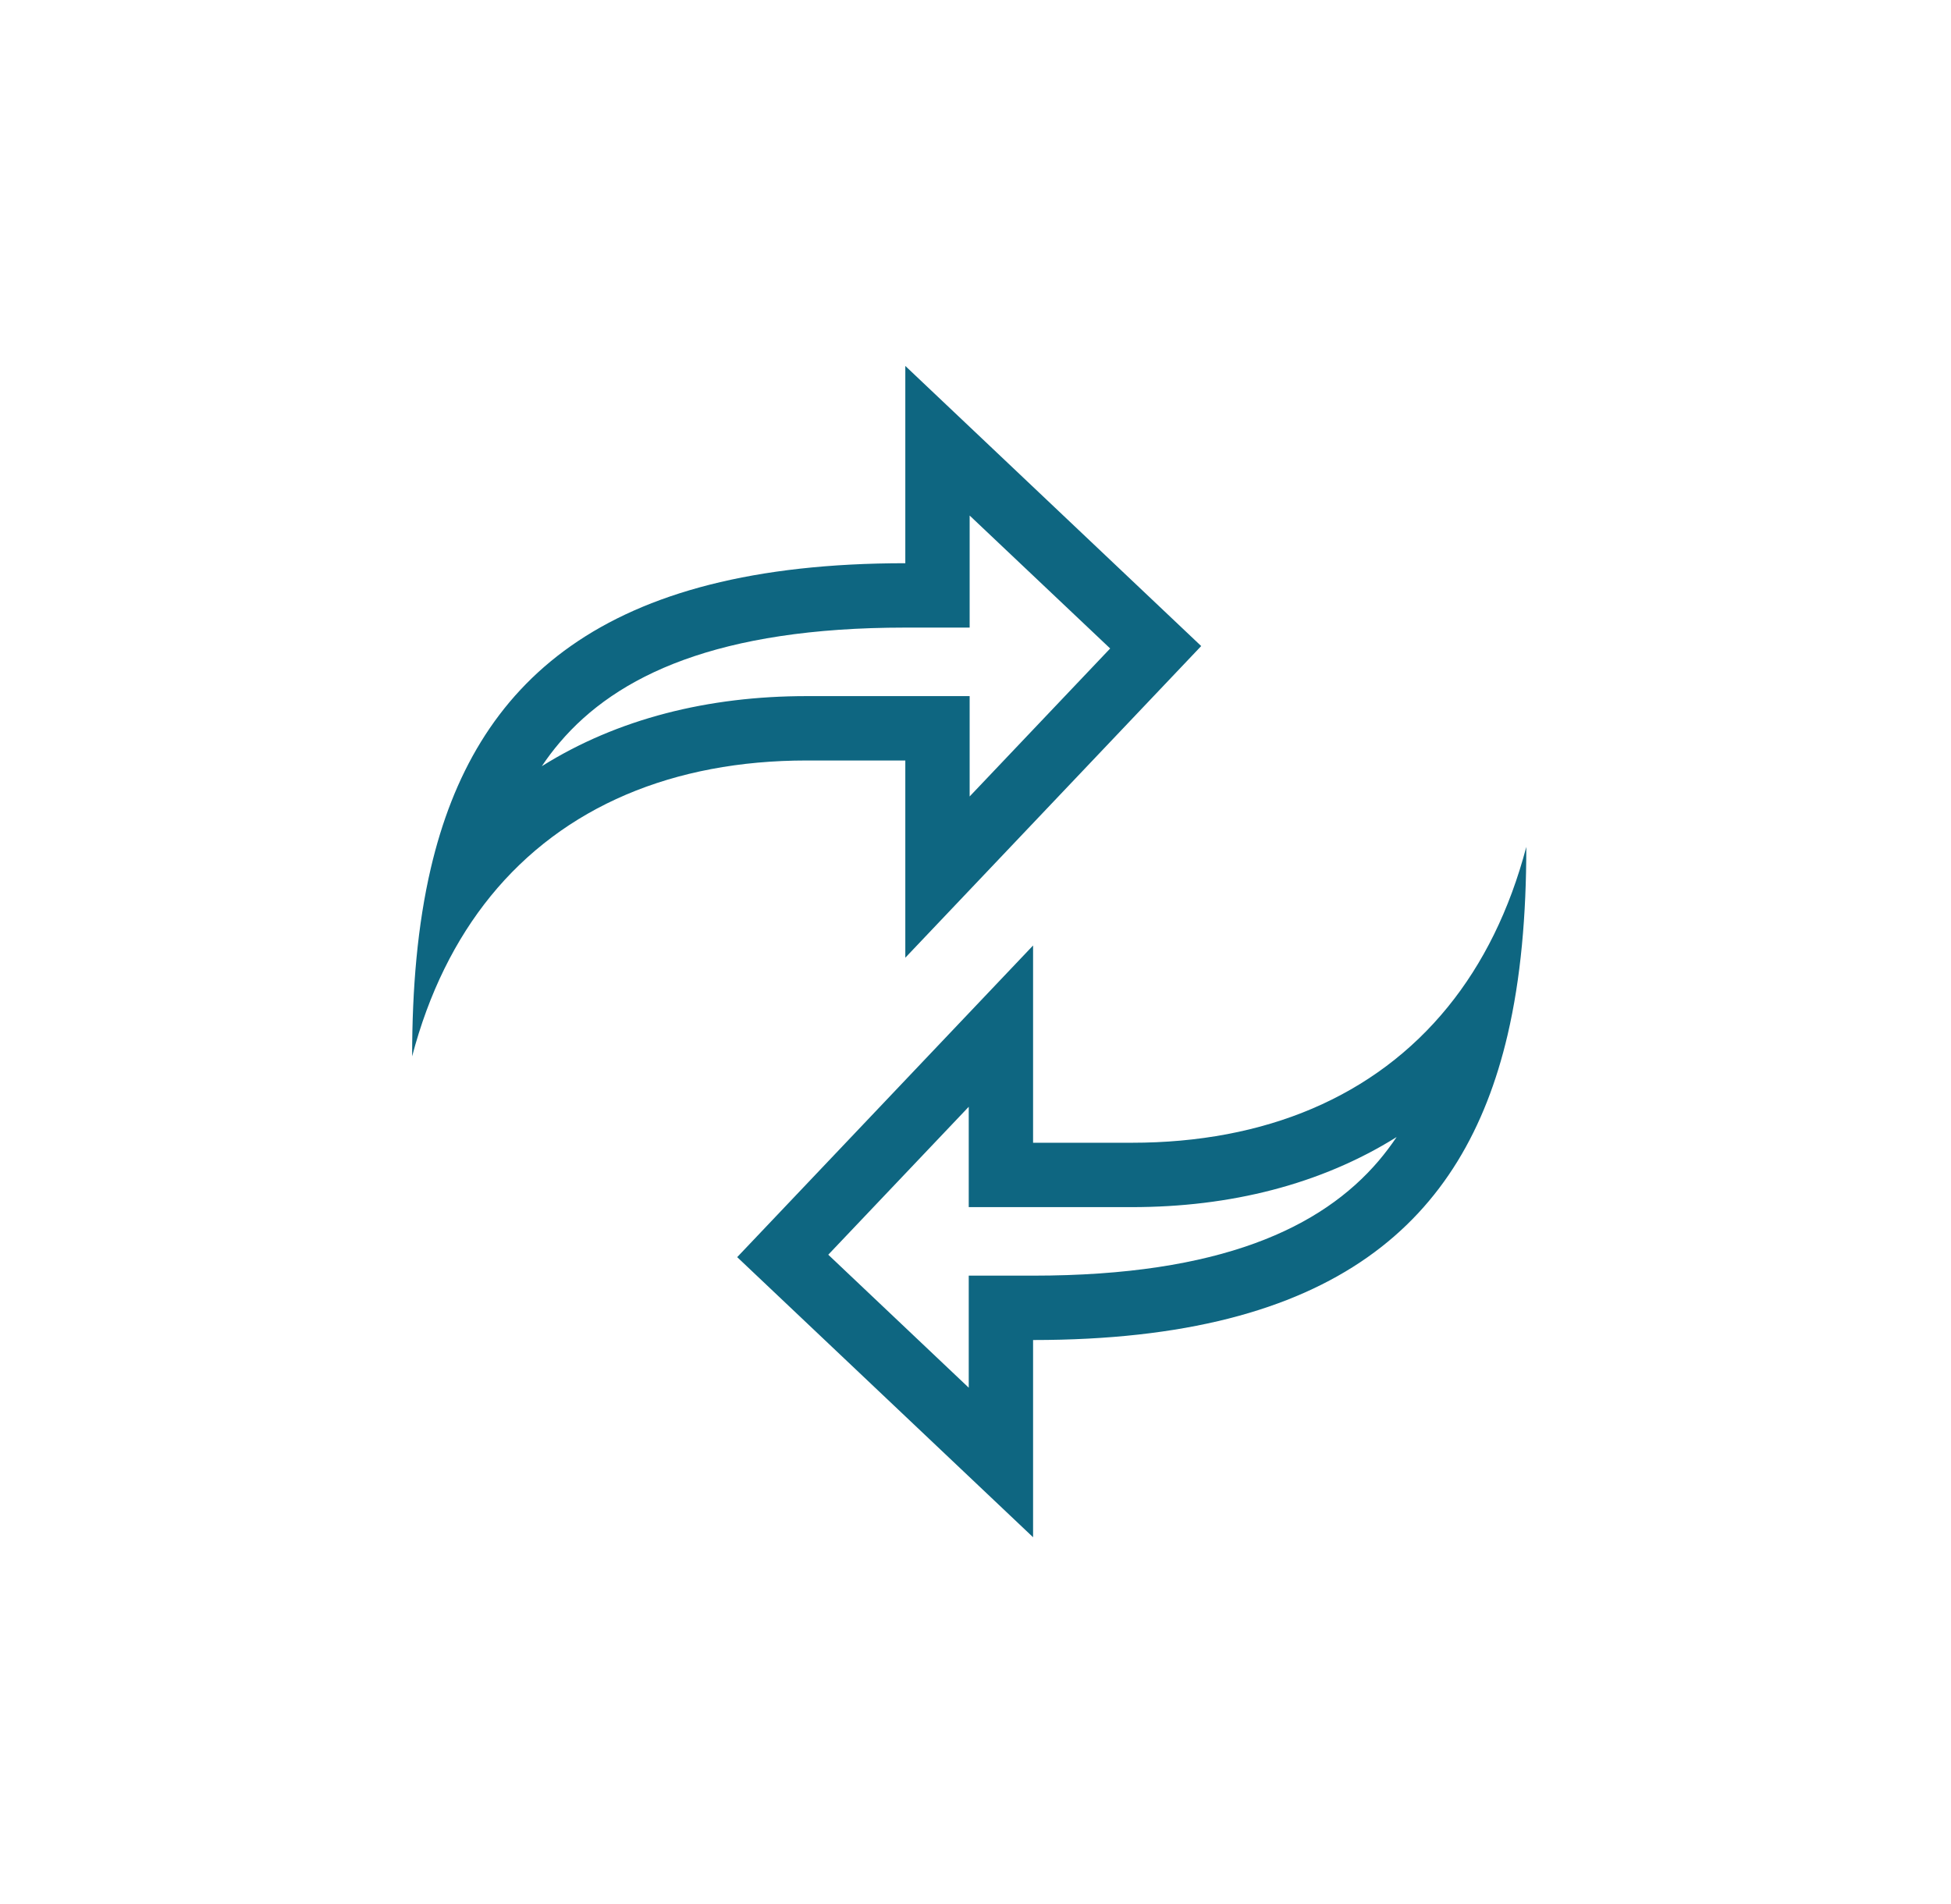
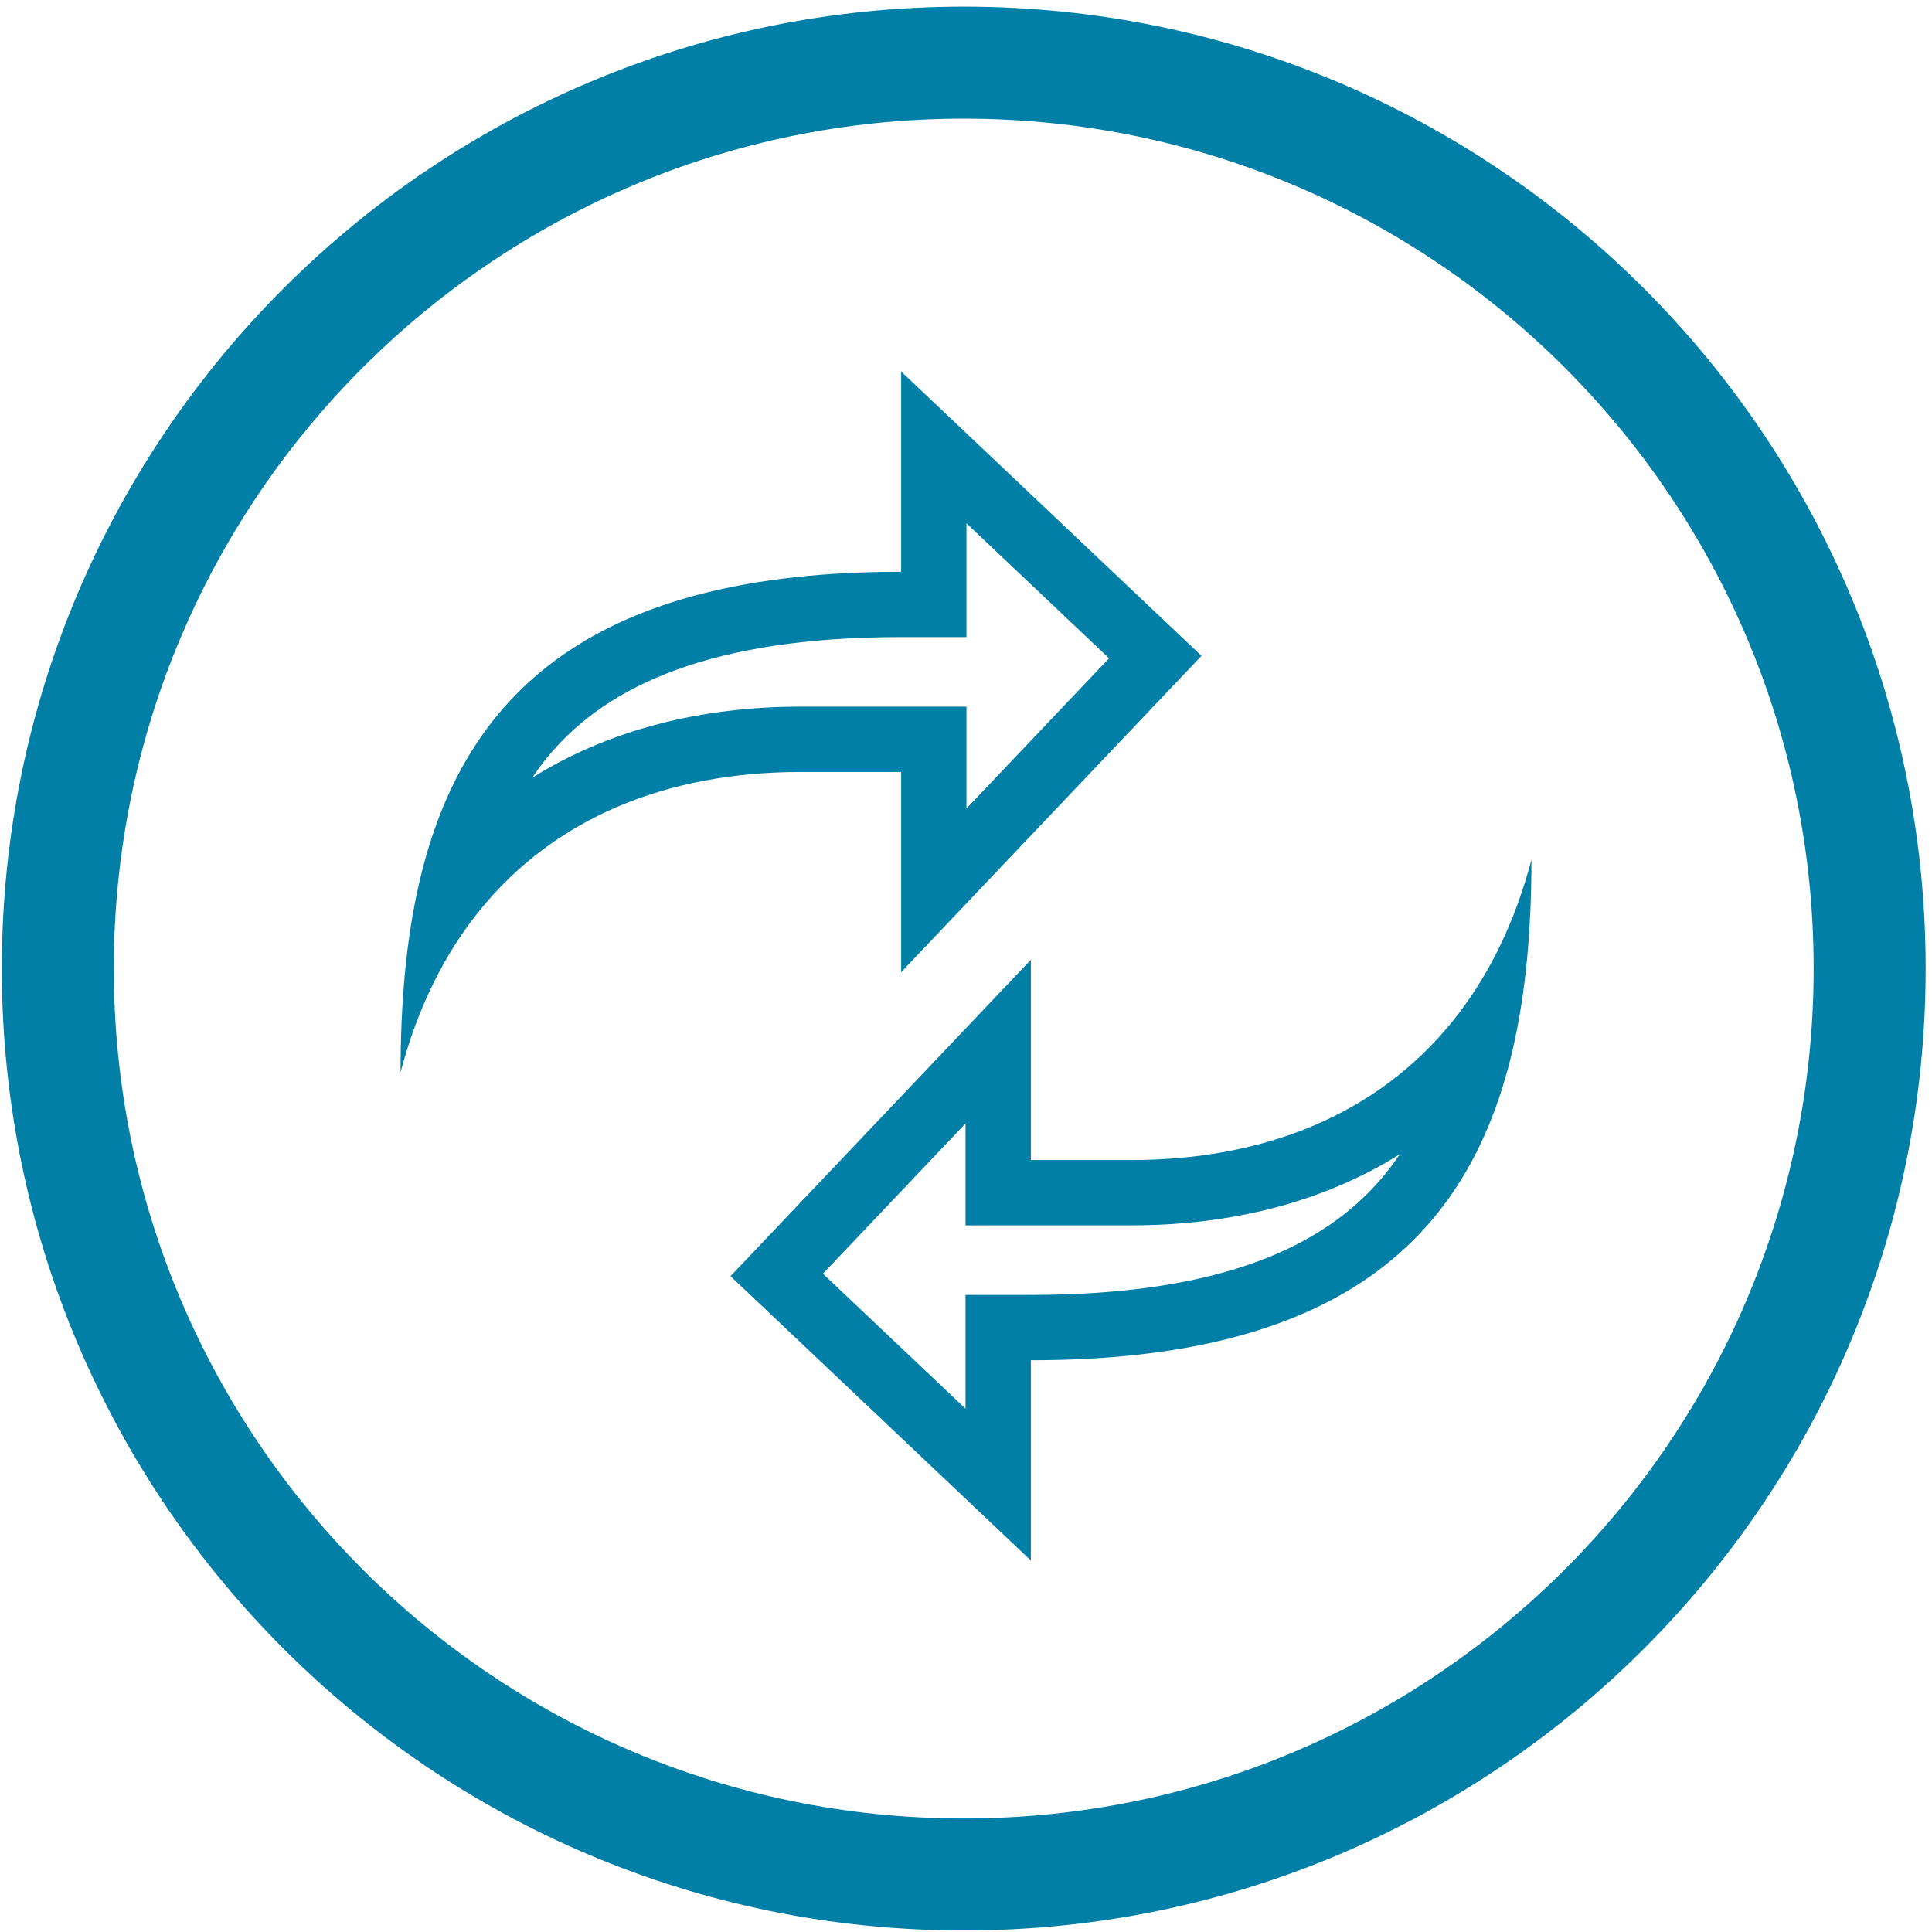
- <svg xmlns="http://www.w3.org/2000/svg" width="41" height="40" viewBox="0 0 41 40" fill="none">
-   <path fill-rule="evenodd" clip-rule="evenodd" d="M20.321 37.649C30.039 37.649 37.917 29.771 37.917 20.053C37.917 10.334 30.039 2.456 20.321 2.456C10.602 2.456 2.724 10.334 2.724 20.053C2.724 29.771 10.602 37.649 20.321 37.649ZM20.321 39.968C31.32 39.968 40.236 31.052 40.236 20.053C40.236 9.054 31.32 0.137 20.321 0.137C9.322 0.137 0.405 9.054 0.405 20.053C0.405 31.052 9.322 39.968 20.321 39.968Z" fill="#1A7794" style="mix-blend-mode:overlay" />
-   <path fill-rule="evenodd" clip-rule="evenodd" d="M25.243 13.578L19.025 7.691V11.837C12.674 11.837 9.971 14.33 9.054 18.245C8.774 19.442 8.661 20.77 8.661 22.201C9.011 20.868 9.571 19.745 10.309 18.836C11.845 16.947 14.153 15.983 16.952 15.983H19.025V20.128L25.243 13.578ZM15.492 26.421L21.71 32.308V28.163C28.061 28.163 30.764 25.669 31.681 21.754C31.961 20.558 32.075 19.229 32.075 17.799C31.724 19.131 31.165 20.254 30.426 21.163C28.89 23.053 26.583 24.017 23.783 24.017H21.71V19.871L15.492 26.421ZM20.358 23.261L17.406 26.37L20.358 29.165V26.81H21.71C25.643 26.81 27.773 25.805 28.972 24.397C29.106 24.239 29.232 24.072 29.35 23.897C27.756 24.894 25.852 25.37 23.783 25.37H20.358V23.261ZM20.377 16.739L23.33 13.629L20.377 10.835V13.19H19.025C15.093 13.19 12.963 14.194 11.764 15.603C11.629 15.761 11.503 15.928 11.386 16.103C12.979 15.105 14.883 14.63 16.952 14.63H20.377V16.739Z" fill="#0E6681" />
+ <svg xmlns="http://www.w3.org/2000/svg" width="207" height="207" viewBox="0 0 207 207" fill="none">
+   <path fill-rule="evenodd" clip-rule="evenodd" d="M103.257 194.837C153.55 194.837 194.32 154.066 194.32 103.774C194.32 53.481 153.55 12.711 103.257 12.711C52.965 12.711 12.194 53.481 12.194 103.774C12.194 154.066 52.965 194.837 103.257 194.837ZM103.257 206.837C160.177 206.837 206.32 160.694 206.32 103.774C206.32 46.854 160.177 0.711 103.257 0.711C46.337 0.711 0.194 46.854 0.194 103.774C0.194 160.694 46.337 206.837 103.257 206.837Z" fill="#027FA7" />
+   <path fill-rule="evenodd" clip-rule="evenodd" d="M128.731 70.268L96.55 39.804V61.258C63.683 61.258 49.699 74.16 44.953 94.421C43.504 100.611 42.916 107.487 42.916 114.892C44.728 107.994 47.625 102.183 51.447 97.479C59.394 87.7 71.337 82.711 85.823 82.711H96.55V104.165L128.731 70.268ZM78.268 136.732L110.449 167.196V145.742C143.316 145.742 157.3 132.84 162.046 112.579C163.495 106.389 164.083 99.513 164.083 92.109C162.271 99.006 159.374 104.817 155.552 109.521C147.605 119.3 135.662 124.289 121.175 124.289H110.449V102.835L78.268 136.732ZM103.449 120.375L88.171 136.468L103.449 150.93V138.742H110.449C130.798 138.742 141.821 133.545 148.025 126.255C148.721 125.437 149.373 124.574 149.982 123.666C141.733 128.829 131.881 131.289 121.175 131.289H103.449V120.375ZM103.55 86.625L118.828 70.532L103.55 56.07V68.258H96.55C76.201 68.258 65.178 73.456 58.974 80.745C58.278 81.563 57.626 82.426 57.017 83.334C65.266 78.171 75.118 75.711 85.823 75.711H103.55V86.625Z" fill="#027FA7" />
</svg>
